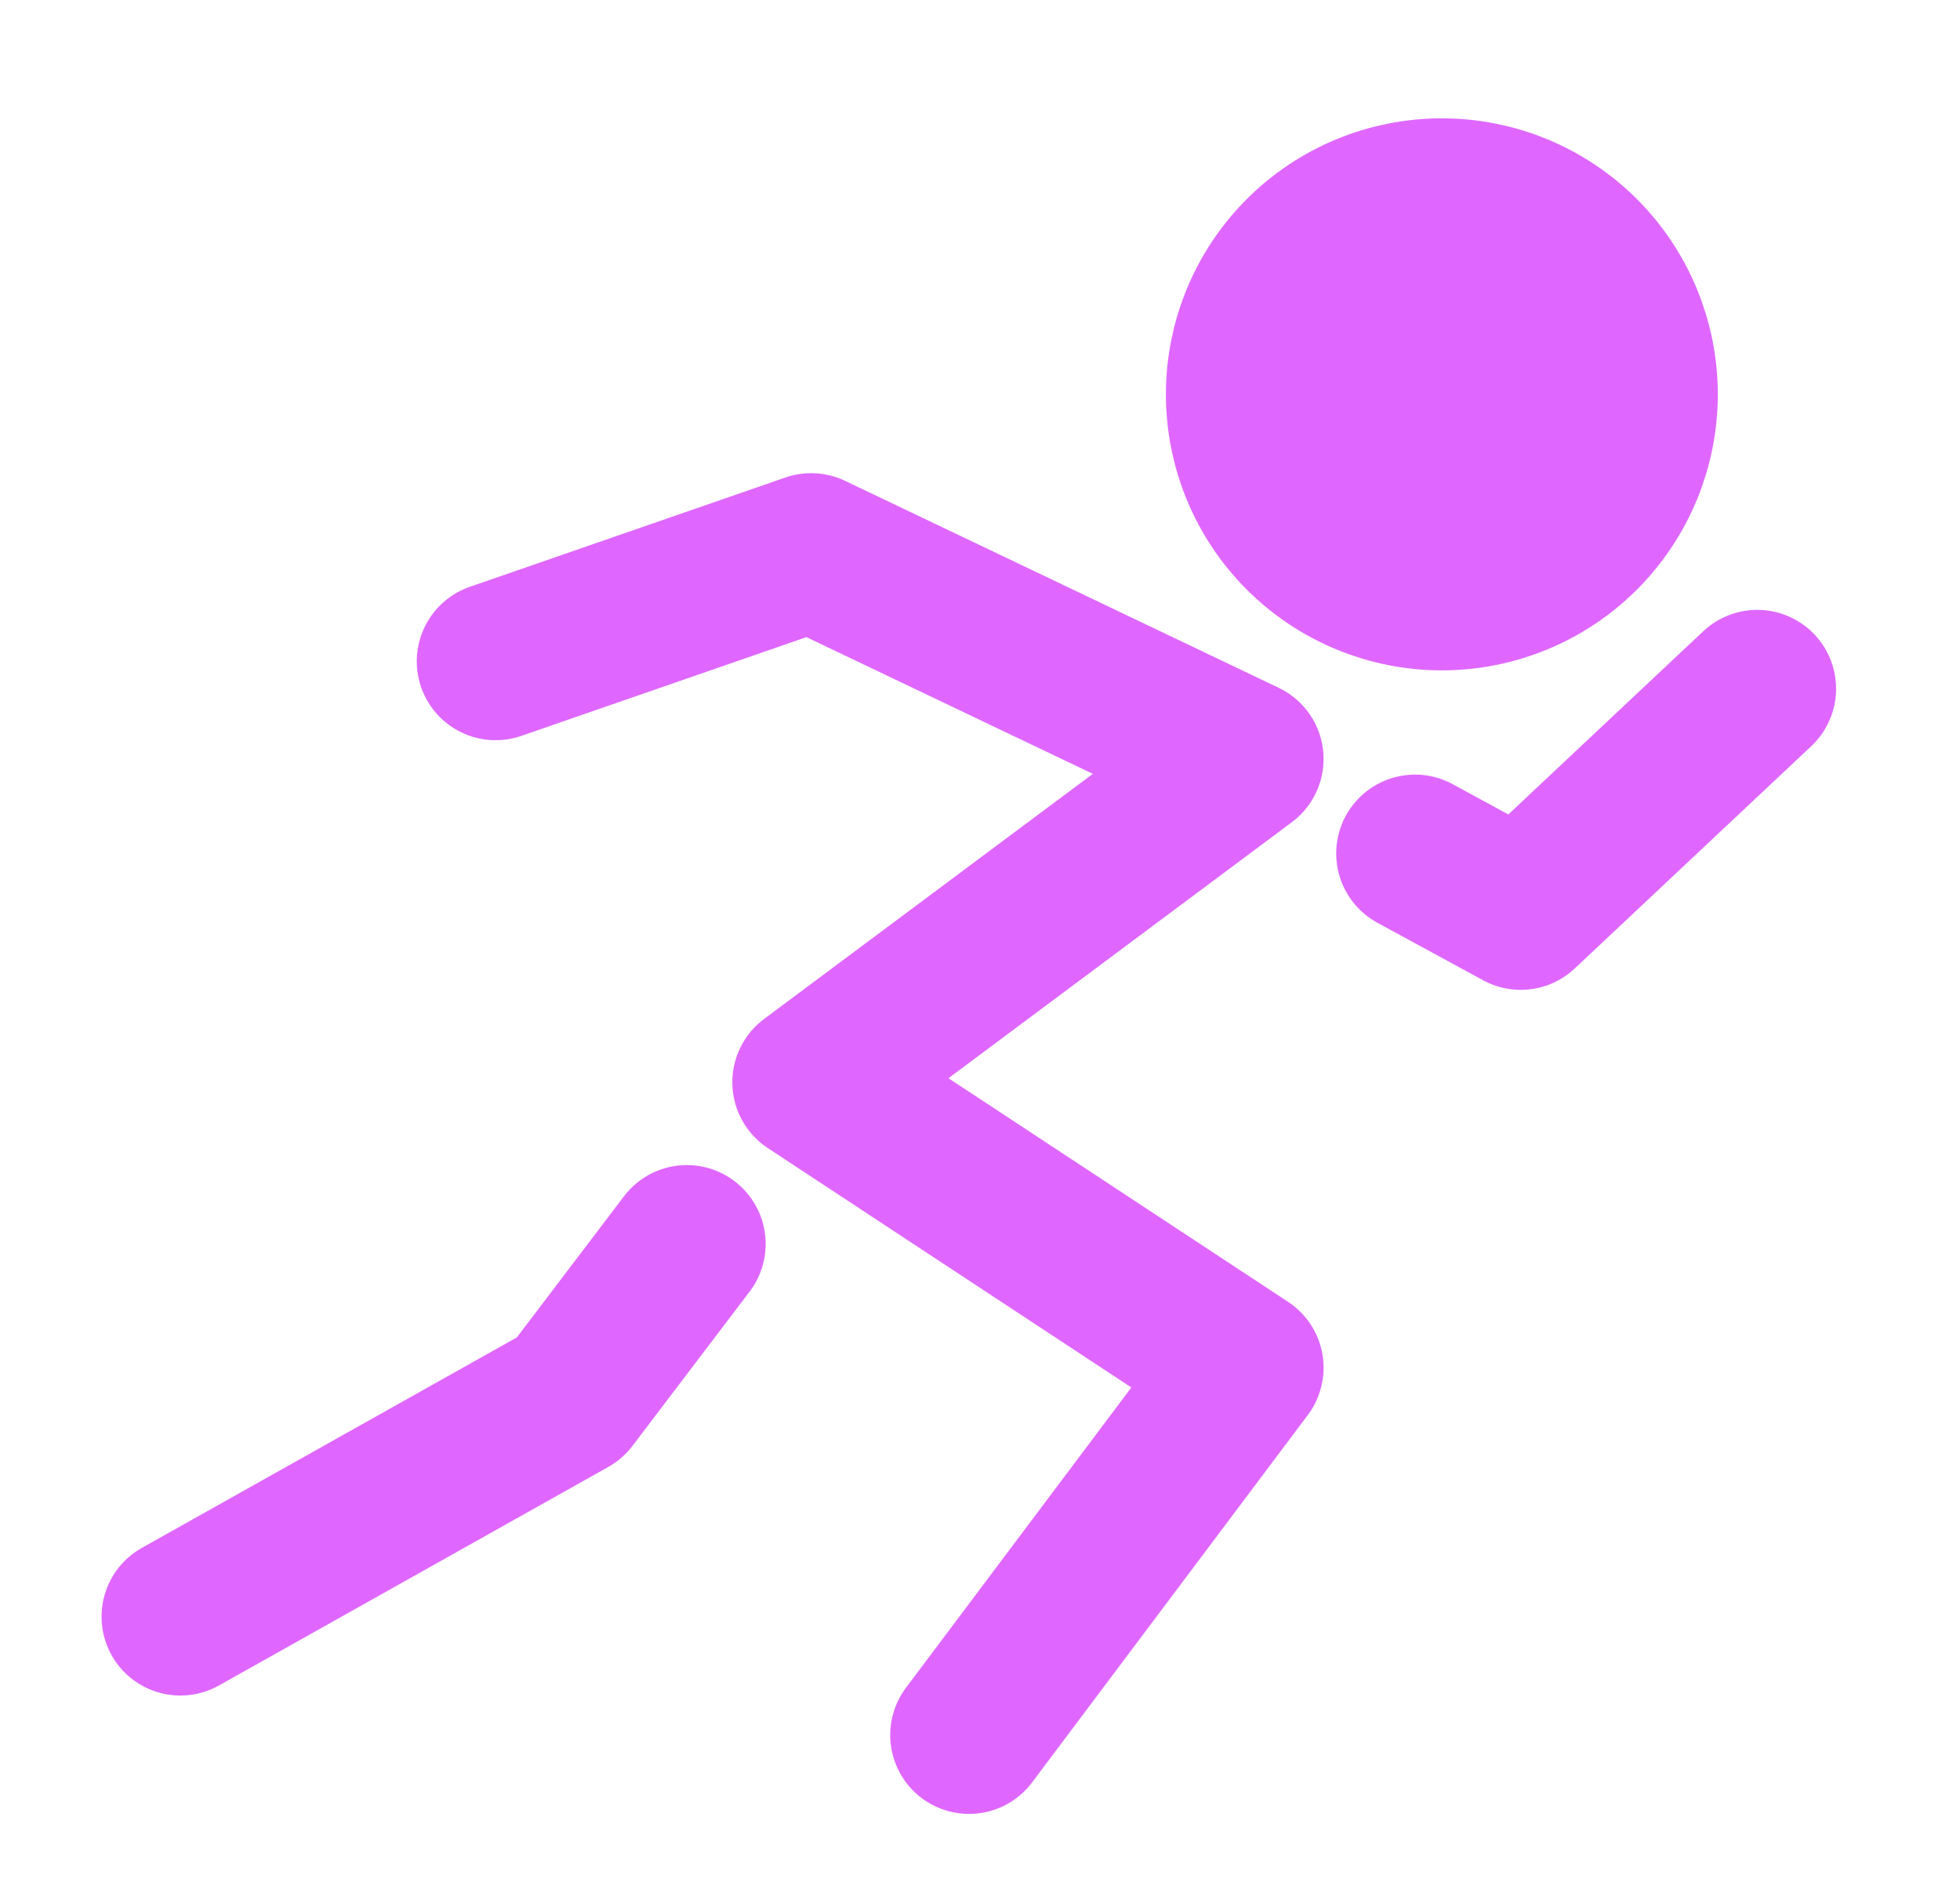
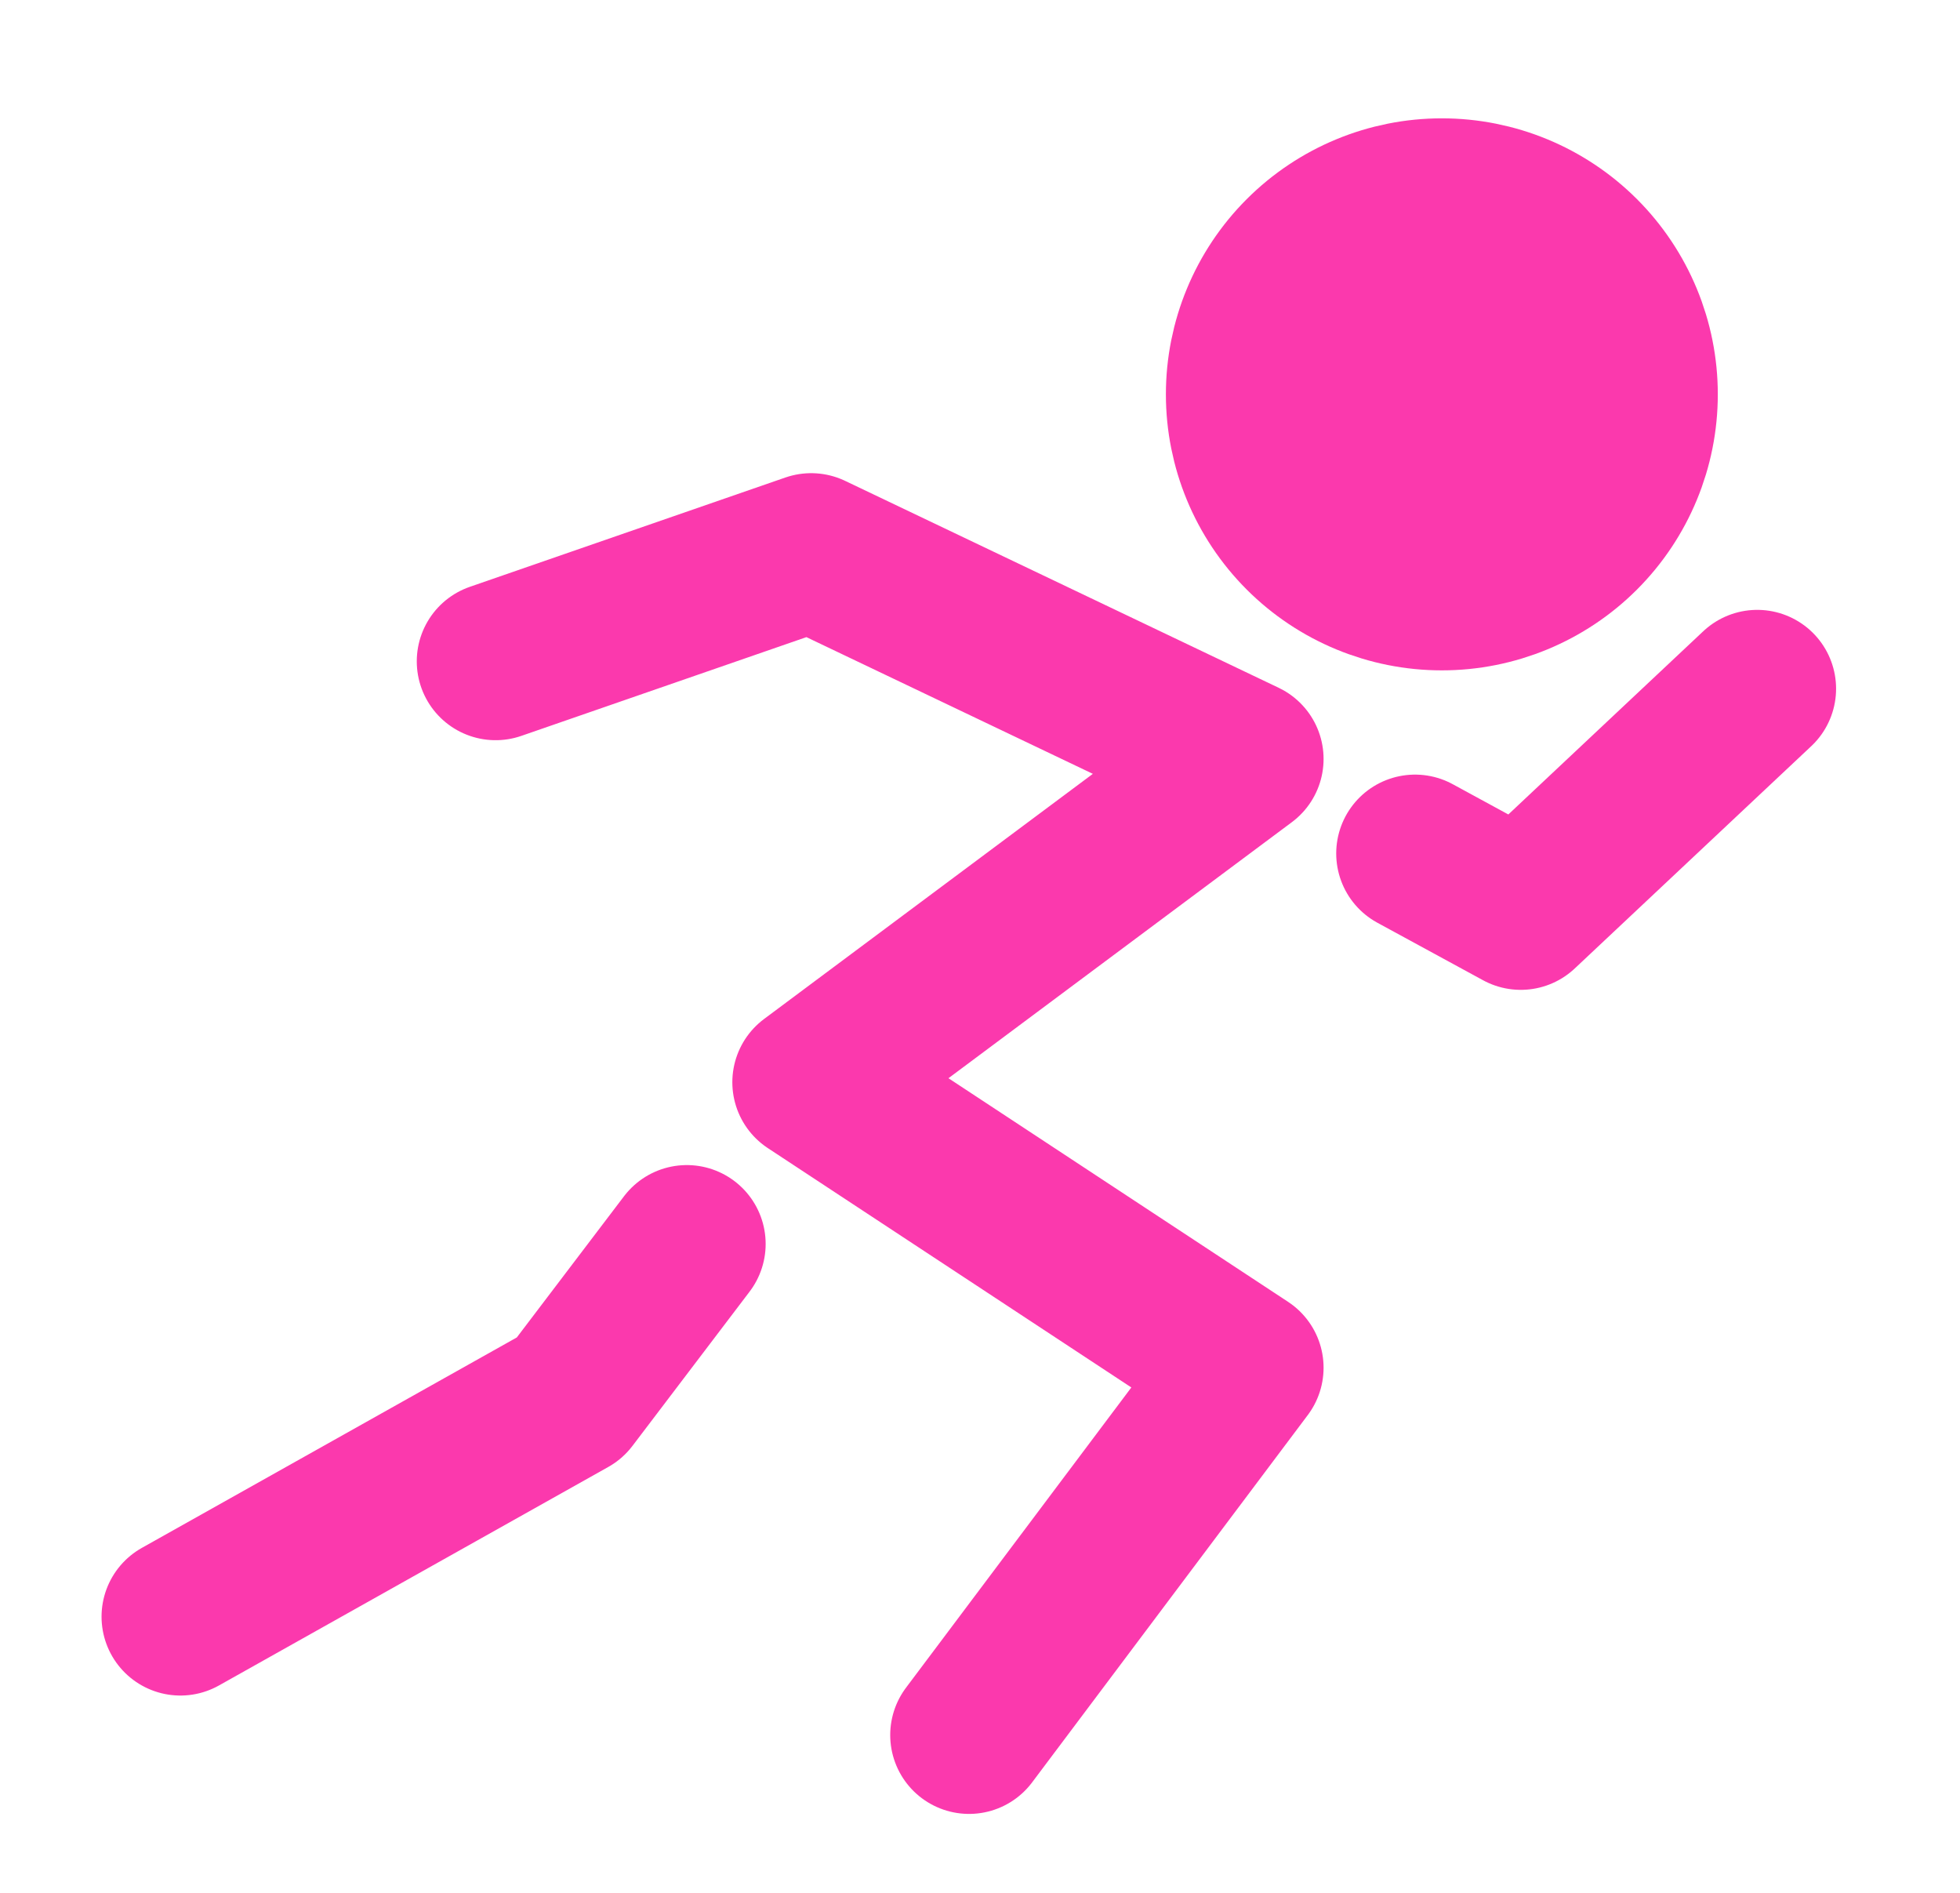
<svg xmlns="http://www.w3.org/2000/svg" width="29" height="28" viewBox="0 0 29 28" fill="none">
-   <path d="M21.333 8.75C22.107 8.75 22.849 8.443 23.396 7.896C23.943 7.349 24.25 6.607 24.25 5.833C24.25 5.06 23.943 4.318 23.396 3.771C22.849 3.224 22.107 2.917 21.333 2.917C20.56 2.917 19.818 3.224 19.271 3.771C18.724 4.318 18.417 5.06 18.417 5.833C18.417 6.607 18.724 7.349 19.271 7.896C19.818 8.443 20.56 8.75 21.333 8.75Z" fill="#DF67FF" stroke="#DF67FF" stroke-width="2.333" />
-   <path d="M7.333 9.783L12.002 8.166L18.417 11.227L12.002 16.009L18.417 20.232L14.338 25.666M20.937 12.625L22.501 13.476L26 10.188M10.162 18.401L8.429 20.683L2.669 23.915" stroke="#DF67FF" stroke-width="2.333" stroke-linecap="round" stroke-linejoin="round" />
+   <path d="M21.333 8.75C22.107 8.75 22.849 8.443 23.396 7.896C23.943 7.349 24.25 6.607 24.25 5.833C24.25 5.06 23.943 4.318 23.396 3.771C22.849 3.224 22.107 2.917 21.333 2.917C20.56 2.917 19.818 3.224 19.271 3.771C18.724 4.318 18.417 5.06 18.417 5.833C18.417 6.607 18.724 7.349 19.271 7.896C19.818 8.443 20.56 8.75 21.333 8.75Z" fill="#FB39AD" stroke="#FB39AD" stroke-width="2.333" />
+   <path d="M7.333 9.783L12.002 8.166L18.417 11.227L12.002 16.009L18.417 20.232L14.338 25.666M20.937 12.625L22.501 13.476L26 10.188M10.162 18.401L8.429 20.683L2.669 23.915" stroke="#FB39AD" stroke-width="2.333" stroke-linecap="round" stroke-linejoin="round" />
</svg>
